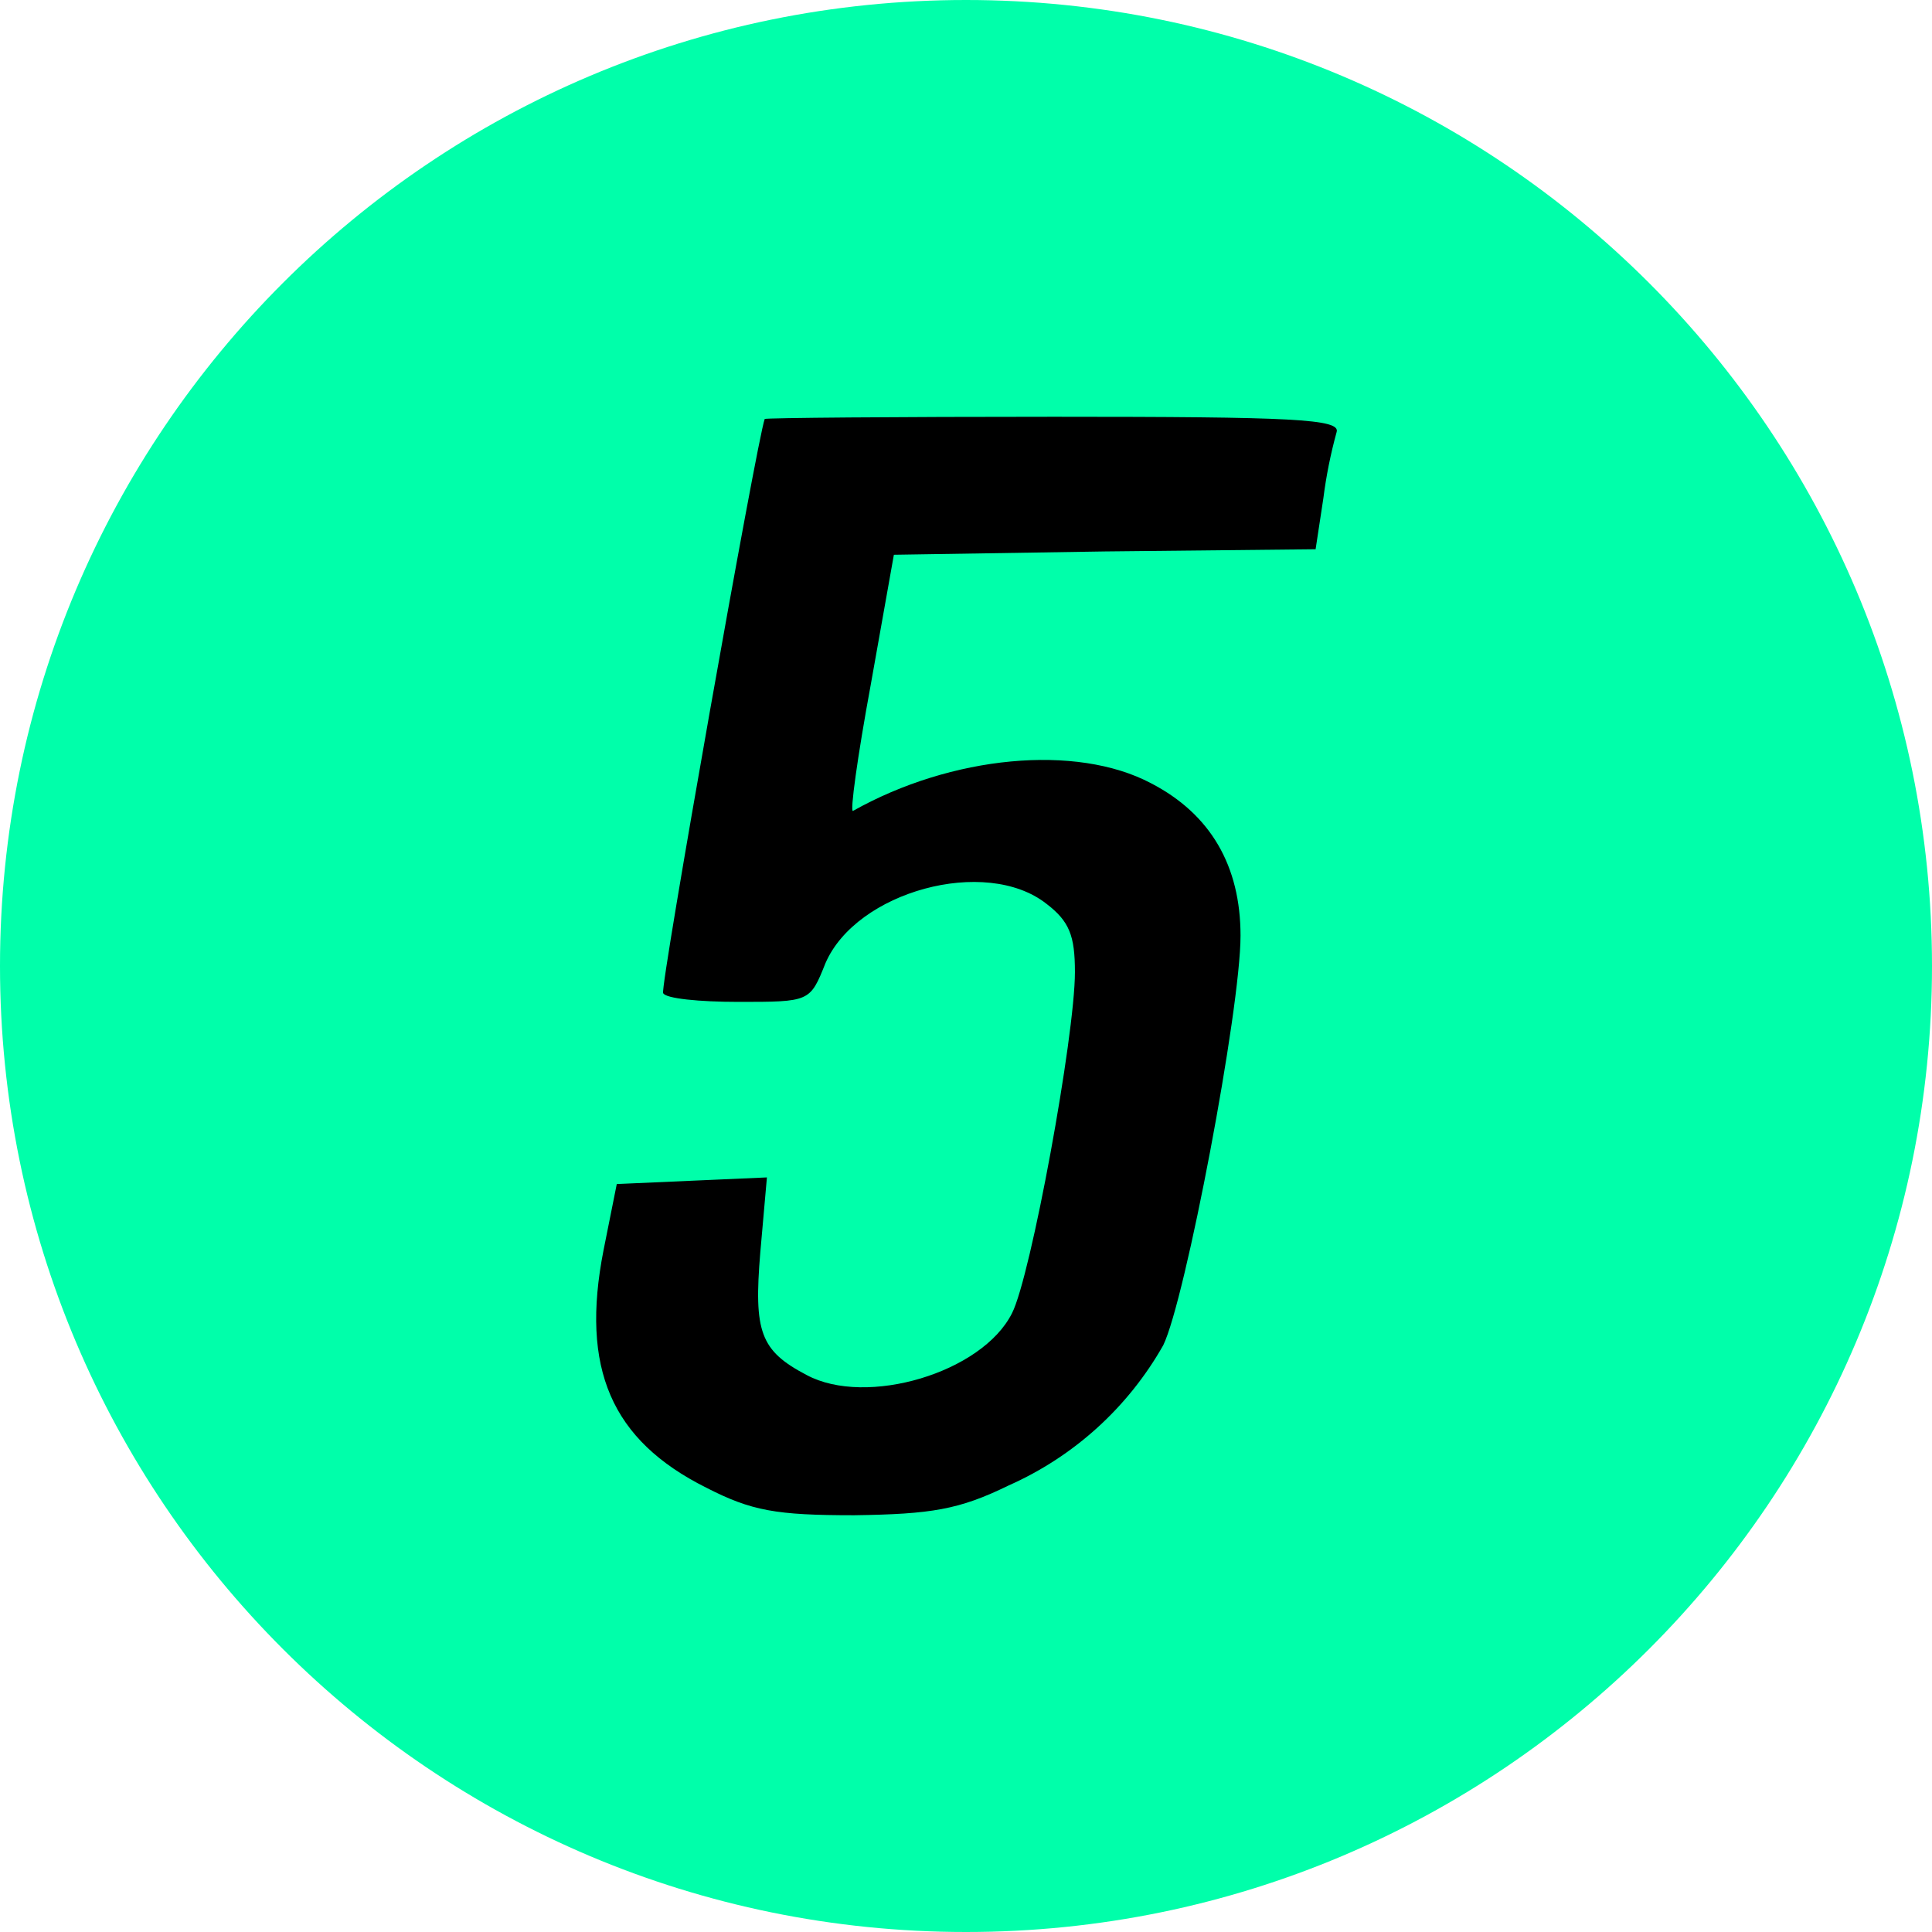
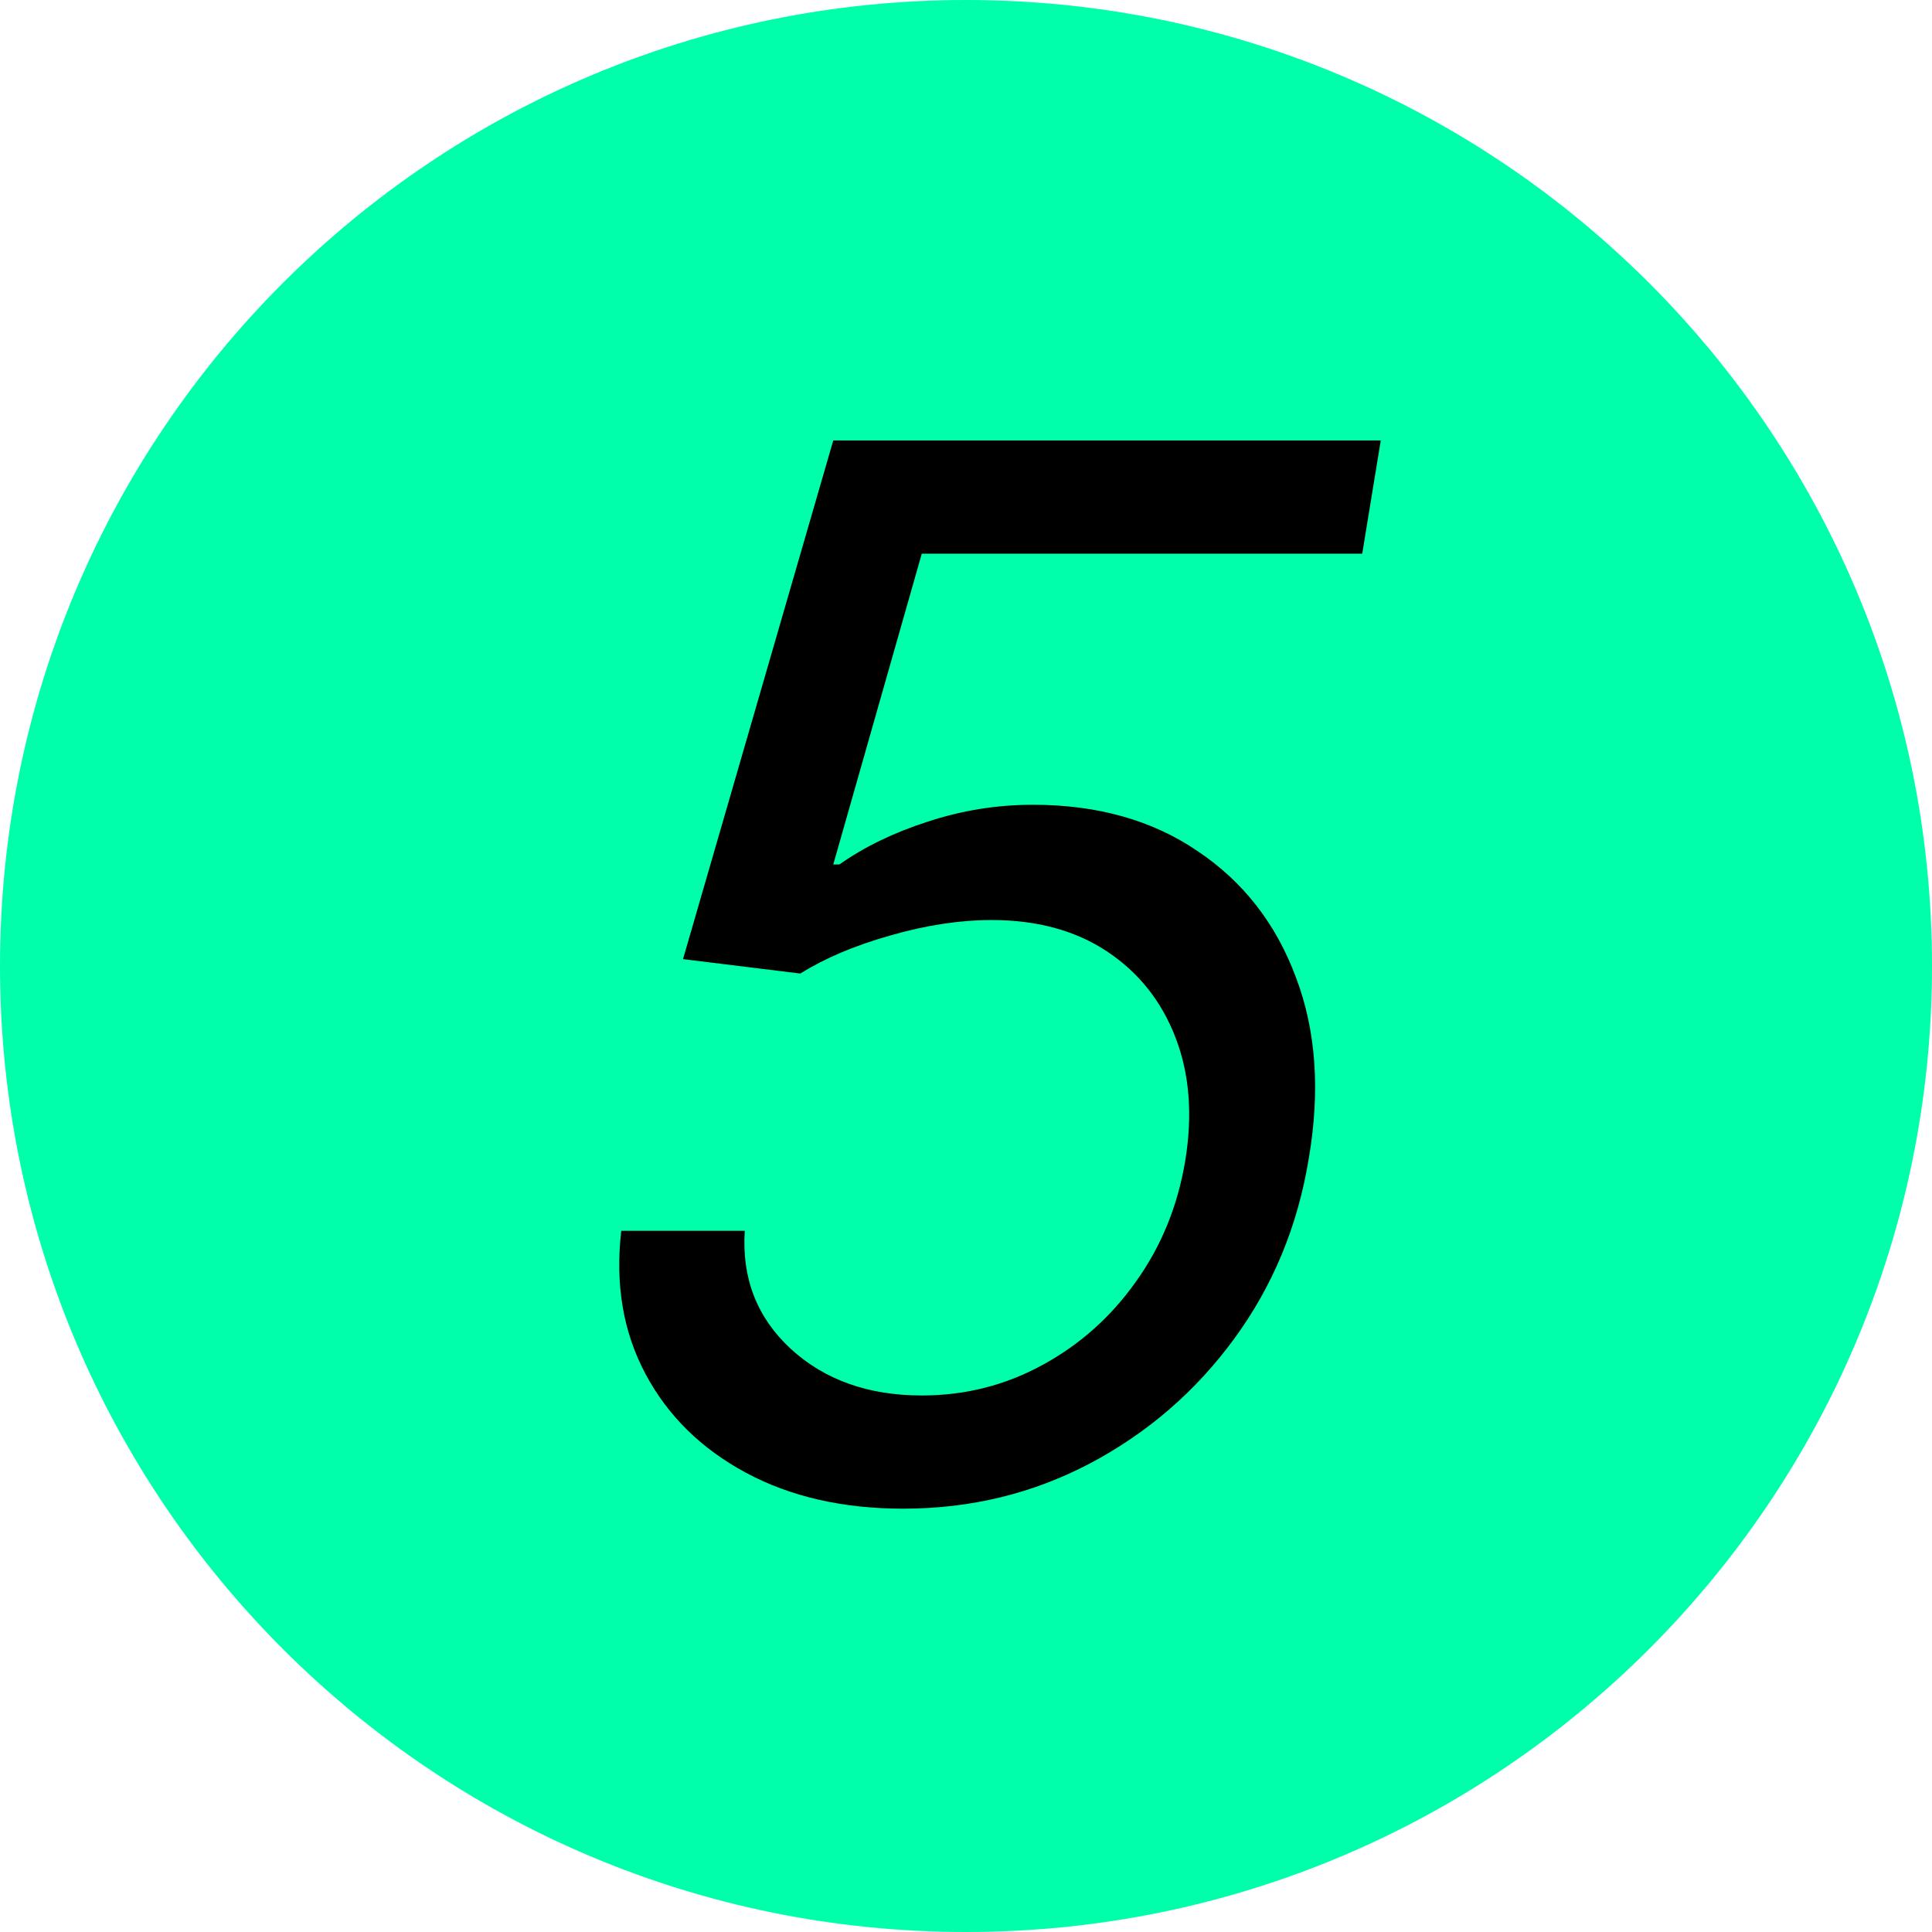
- <svg xmlns="http://www.w3.org/2000/svg" width="175" height="175" viewBox="0 0 175 175">
-   <defs>
-     <clipPath id="clip-_5">
-       <rect width="175" height="175" />
-     </clipPath>
-   </defs>
-   <g id="_5" data-name="5" clip-path="url(#clip-_5)">
-     <circle id="楕円形_90" data-name="楕円形 90" cx="87.5" cy="87.5" r="87.5" fill="#0fa" />
-     <path id="パス_103" data-name="パス 103" d="M69.9-137.8c-.7,1.9-9.5,51.5-9.2,52,.2.5,3.3.8,6.8.8,6.5,0,6.5,0,7.9-3.5,2.8-6.5,14.5-9.7,20-5.4C97.5-92.3,98-91,98-87.7c0,5.8-4,27.6-5.7,30.9-2.7,5.4-13.2,8.5-18.6,5.6-4.2-2.2-4.8-3.9-4.2-11.1l.6-6.8-6.8.3-6.8.3-1.2,6C53.2-51.8,56-45.3,64.6-41c4.1,2.1,6.3,2.5,13.4,2.5,7-.1,9.5-.5,14-2.7a30.116,30.116,0,0,0,14-12.7c2-4.1,7-30.4,7-37.1,0-6.3-2.7-11-8.1-13.8-6.8-3.6-18.1-2.5-27,2.5-.3.2.4-4.9,1.6-11.4l2.1-11.8,19.1-.3,19.1-.2.7-4.6a43.091,43.091,0,0,1,1.2-6c.4-1.2-3.9-1.4-25.6-1.4C81.7-138,70-137.9,69.9-137.8Z" transform="translate(-0.633 175.75)" />
-   </g>
+ <svg xmlns="http://www.w3.org/2000/svg" width="128" height="128" viewBox="0 0 128 128" fill="none">
+   <circle cx="64" cy="64" r="64" fill="#00FFAA" />
+   <path d="M59.842 99.954C55.842 99.954 52.365 99.159 49.41 97.568C46.456 95.977 44.24 93.796 42.763 91.023C41.285 88.25 40.751 85.091 41.16 81.546H49.342C49.138 84.682 50.149 87.284 52.376 89.352C54.626 91.421 57.524 92.454 61.07 92.454C63.933 92.454 66.592 91.784 69.047 90.443C71.524 89.102 73.592 87.261 75.251 84.921C76.933 82.579 78.024 79.909 78.524 76.909C79.024 73.864 78.808 71.136 77.876 68.727C76.945 66.318 75.433 64.421 73.342 63.034C71.251 61.648 68.706 60.955 65.706 60.955C63.592 60.955 61.354 61.295 58.99 61.977C56.649 62.636 54.66 63.477 53.024 64.5L45.251 63.545L55.206 29.182H91.479L90.251 36.682H61.07L55.206 57.273H55.615C57.251 56.114 59.195 55.17 61.445 54.443C63.717 53.693 66.047 53.318 68.433 53.318C72.706 53.318 76.342 54.341 79.342 56.386C82.365 58.409 84.535 61.193 85.854 64.739C87.195 68.261 87.479 72.273 86.706 76.773C85.979 81.227 84.331 85.204 81.763 88.704C79.217 92.182 76.035 94.932 72.217 96.954C68.422 98.954 64.297 99.954 59.842 99.954Z" fill="black" />
</svg>
